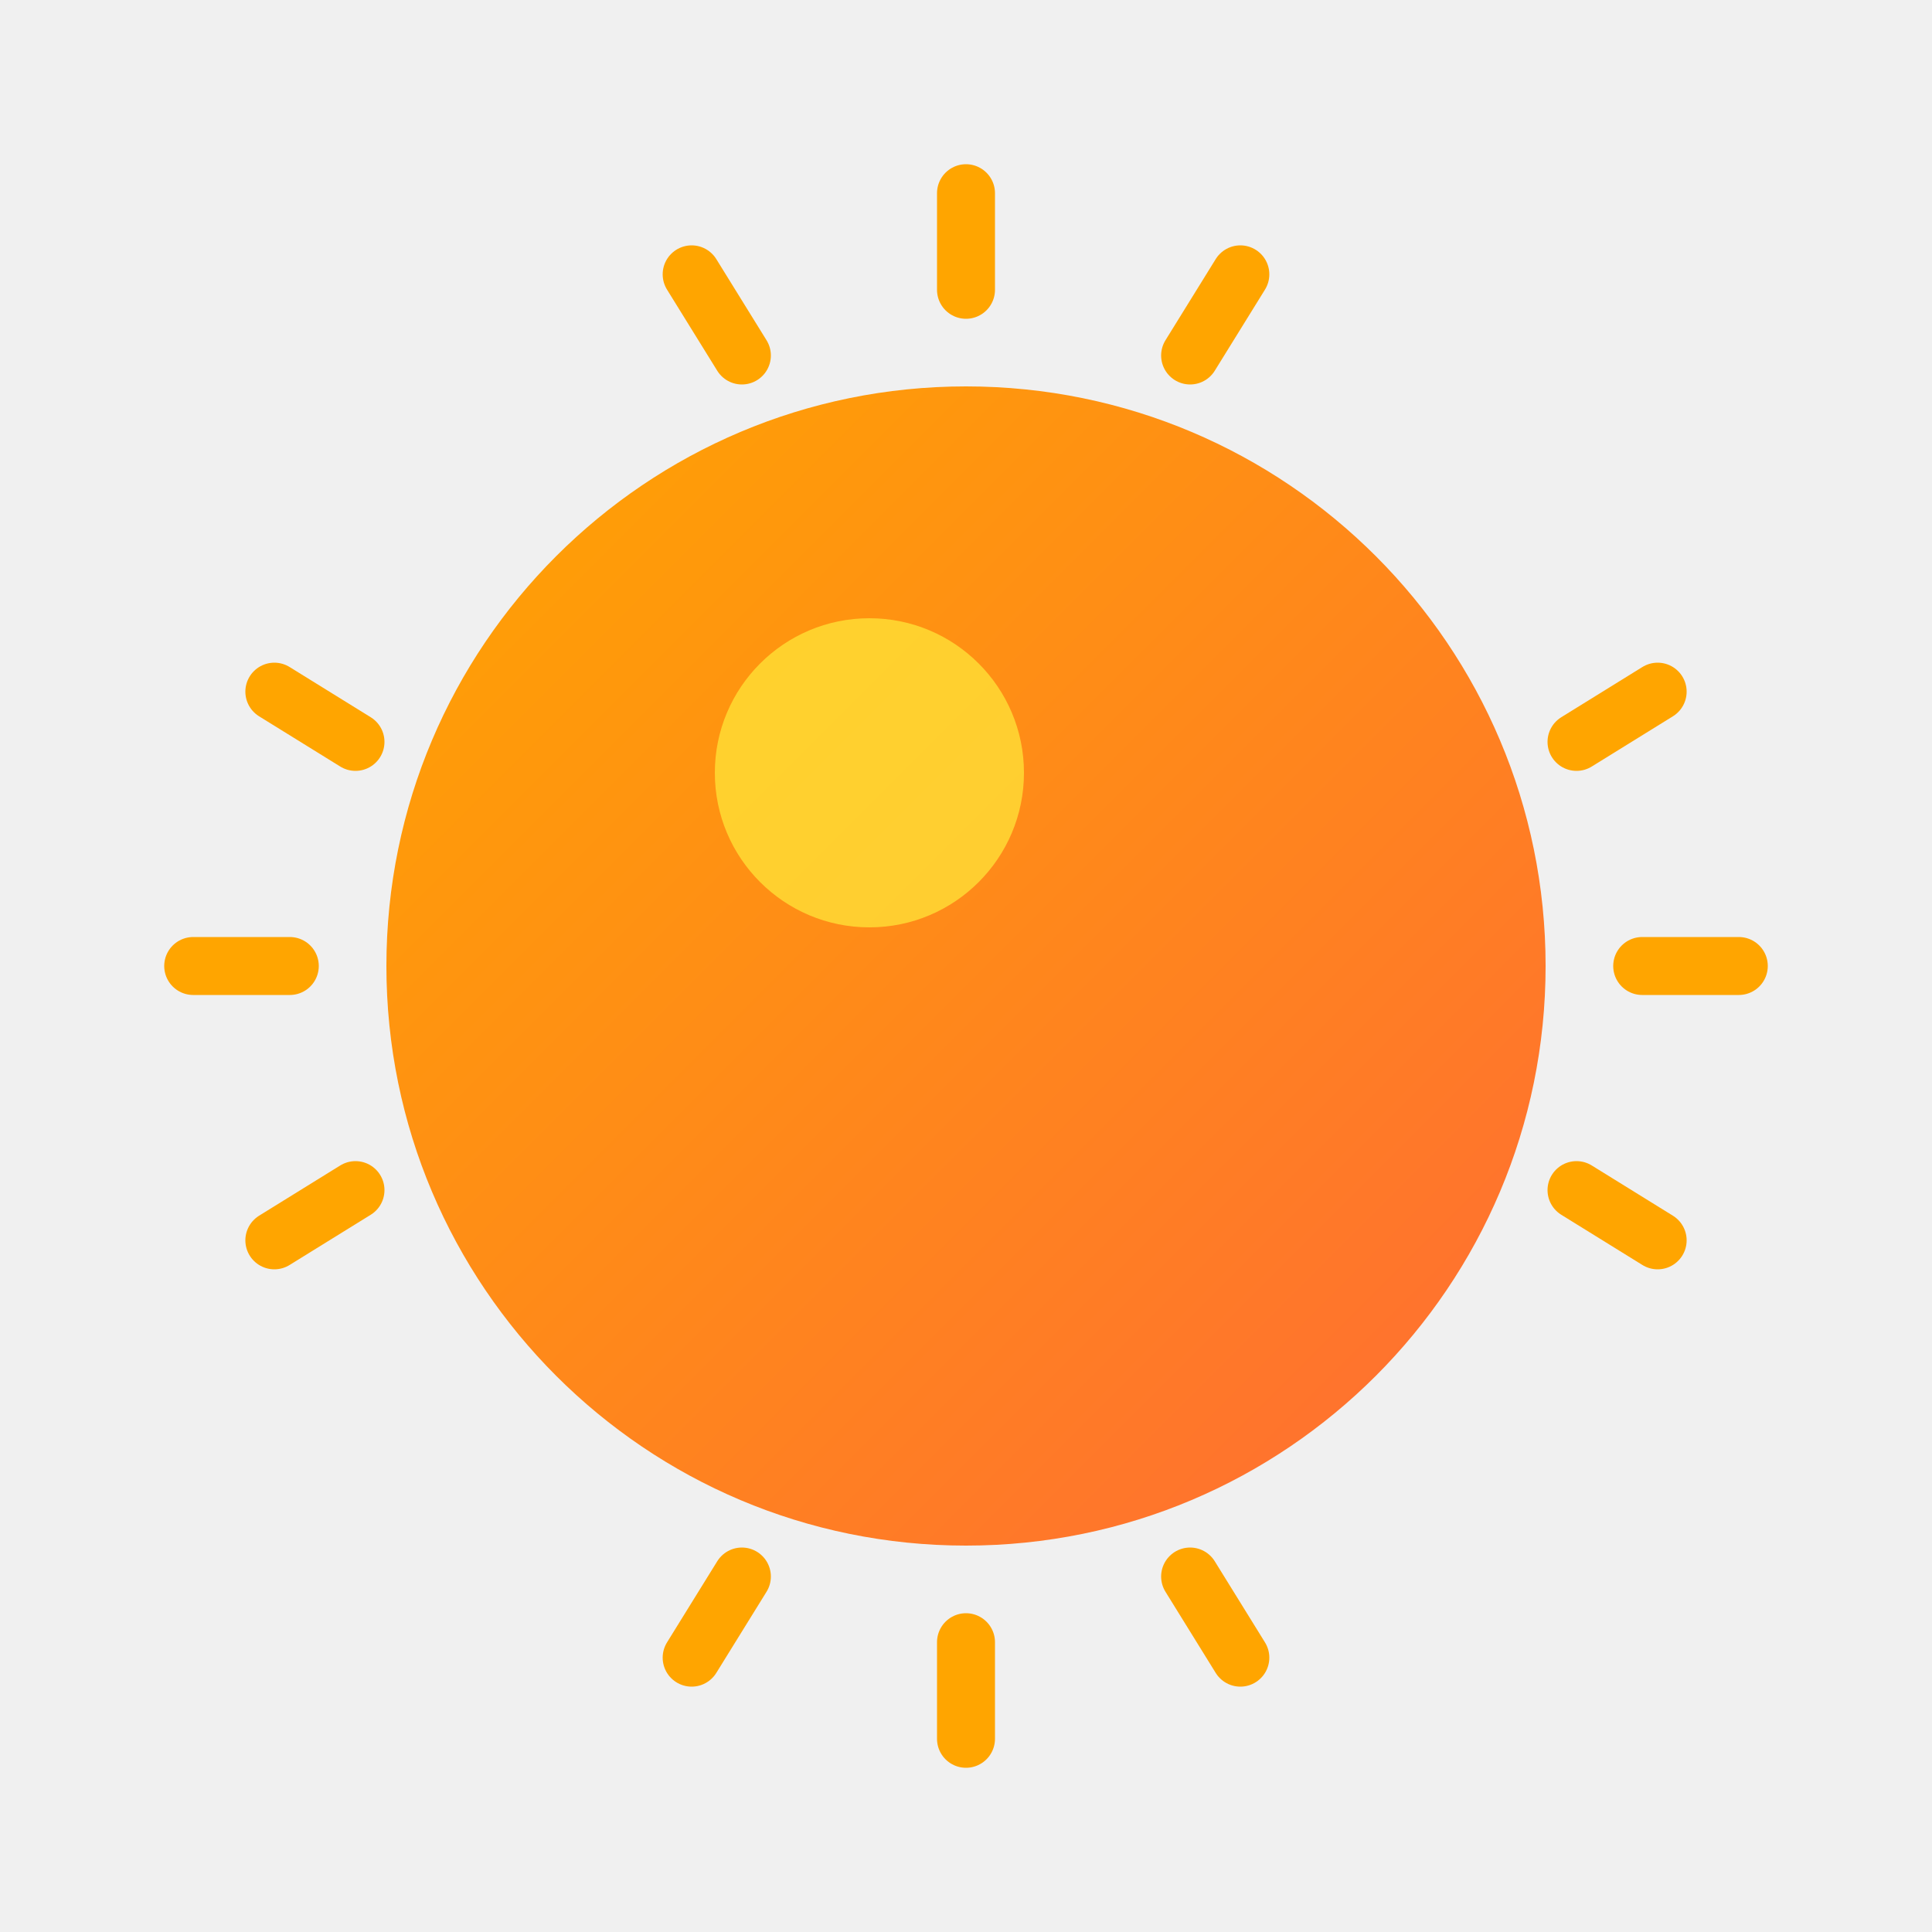
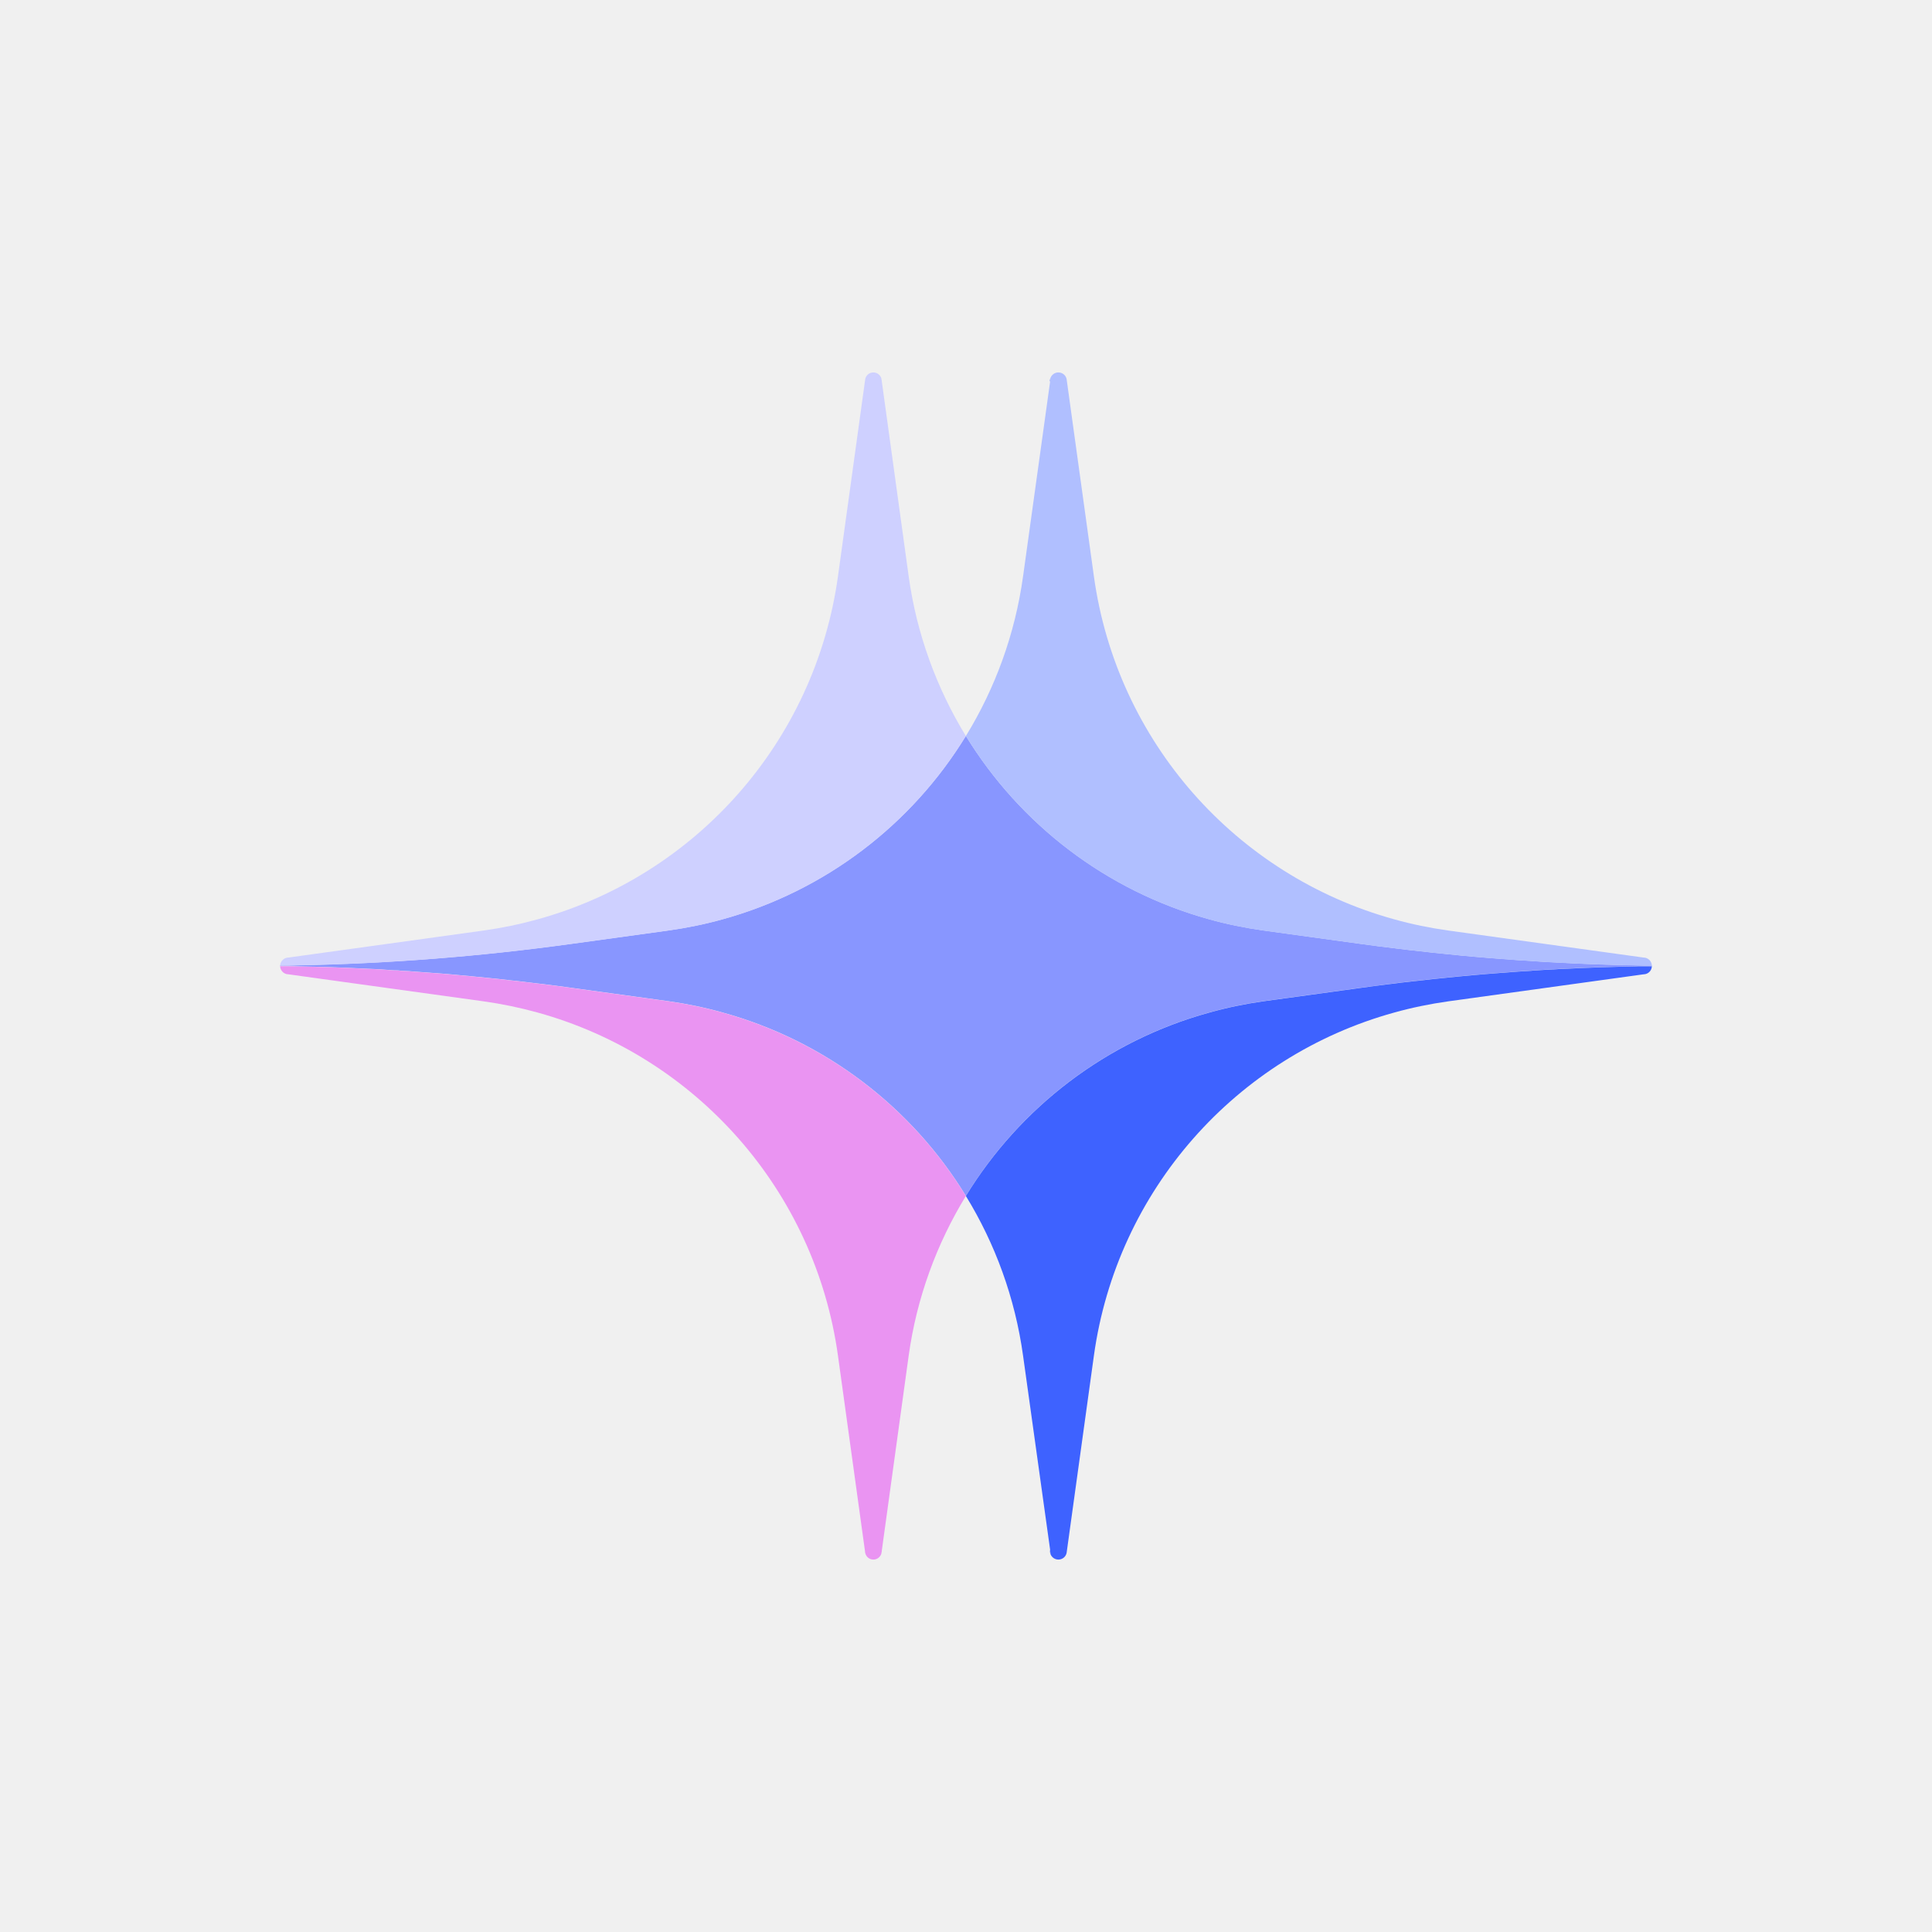
- <svg xmlns="http://www.w3.org/2000/svg" viewBox="0 0 100 100" width="100" height="100">
+ <svg xmlns="http://www.w3.org/2000/svg" width="200" height="200" viewBox="0 0 200 200" fill="none">
+   <g clip-path="url(#clip0_5373_6734)">
+     <path d="M171 99.967V100.02C170.719 100.02 170.425 100.02 170.131 100.02C169.837 100.02 169.543 100.02 169.262 100.034C166.895 100.074 164.515 100.154 162.149 100.274C161.734 100.288 161.306 100.301 160.878 100.341C160.183 100.368 159.488 100.408 158.792 100.461C158.685 100.461 158.579 100.475 158.485 100.488C157.629 100.528 156.773 100.595 155.931 100.662C155.797 100.662 155.677 100.675 155.543 100.689C154.594 100.756 153.658 100.836 152.709 100.916C151.692 101.01 150.676 101.103 149.66 101.21C148.791 101.29 147.922 101.384 147.053 101.491C146.611 101.531 146.17 101.585 145.716 101.638C145.274 101.678 144.833 101.732 144.392 101.799C144.191 101.825 144.004 101.839 143.804 101.865C142.827 101.986 141.838 102.119 140.862 102.253L130.767 103.644C128.868 103.911 126.996 104.299 125.191 104.807C114.548 107.735 105.603 114.621 99.987 123.794C94.384 114.621 85.426 107.735 74.782 104.807C72.977 104.299 71.105 103.911 69.207 103.644L59.125 102.253C58.149 102.119 57.173 101.986 56.183 101.865C55.983 101.839 55.795 101.825 55.595 101.799C55.154 101.745 54.712 101.692 54.258 101.638C53.817 101.585 53.375 101.531 52.934 101.491C52.065 101.384 51.196 101.29 50.327 101.21C49.311 101.103 48.281 101.01 47.251 100.916C46.262 100.822 45.273 100.742 44.27 100.675C43.842 100.649 43.414 100.609 42.986 100.582C42.558 100.542 42.144 100.515 41.716 100.502C41.649 100.502 41.582 100.488 41.515 100.488C41.355 100.461 41.194 100.448 41.034 100.448H40.847C40.66 100.448 40.459 100.421 40.272 100.408C39.777 100.368 39.282 100.341 38.788 100.314C38.48 100.301 38.172 100.288 37.865 100.274C35.485 100.154 33.118 100.074 30.738 100.034C30.163 100.007 29.588 100.007 29 100.007V99.953C29.588 99.953 30.163 99.953 30.738 99.927C40.245 99.753 49.712 99.004 59.125 97.707L69.207 96.316C71.119 96.049 73.004 95.661 74.823 95.153C85.452 92.212 94.384 85.339 99.987 76.18C105.603 85.339 114.534 92.212 125.151 95.153C126.969 95.661 128.855 96.049 130.767 96.316L140.862 97.707C142.039 97.868 143.215 98.028 144.392 98.162C145.274 98.282 146.17 98.376 147.053 98.469C147.922 98.576 148.791 98.67 149.66 98.75C150.676 98.857 151.692 98.964 152.709 99.044C153.658 99.124 154.594 99.205 155.543 99.271C156.519 99.352 157.495 99.418 158.485 99.472C158.579 99.485 158.685 99.499 158.792 99.499C159.902 99.579 161.025 99.632 162.149 99.686C164.515 99.806 166.895 99.886 169.262 99.927C169.837 99.953 170.425 99.953 171 99.953V99.967Z" fill="#8896FF" />
+     <path d="M108.758 39.089L108.705 39.517C108.705 39.517 108.691 39.45 108.691 39.423C108.691 39.303 108.718 39.182 108.758 39.089Z" fill="#3E62FF" />
+     <path d="M99.987 123.807C96.965 128.754 94.892 134.356 94.063 140.36L91.282 160.537V160.577L91.229 160.858C91.108 161.205 90.787 161.446 90.413 161.446C89.999 161.446 89.664 161.165 89.571 160.777C89.557 160.711 89.544 160.644 89.544 160.577L86.749 140.36C84.383 123.205 72.001 109.339 55.662 104.82C53.83 104.312 51.958 103.924 50.046 103.656L29.869 100.862C29.869 100.862 29.722 100.849 29.655 100.835C29.294 100.742 29.013 100.421 29 100.02C29.588 100.02 30.163 100.02 30.738 100.046C33.118 100.086 35.485 100.167 37.865 100.287C38.172 100.3 38.48 100.314 38.788 100.327C39.282 100.354 39.777 100.381 40.272 100.421C40.459 100.434 40.66 100.447 40.847 100.461H41.034C41.194 100.461 41.355 100.474 41.515 100.501C41.582 100.501 41.649 100.514 41.716 100.514C42.144 100.528 42.558 100.554 42.986 100.594C43.414 100.621 43.842 100.661 44.27 100.688C45.273 100.755 46.262 100.835 47.251 100.929C48.281 101.022 49.311 101.116 50.327 101.223C51.196 101.303 52.065 101.397 52.934 101.504C53.375 101.544 53.817 101.597 54.258 101.651C54.712 101.704 55.154 101.758 55.595 101.811C55.795 101.838 55.983 101.851 56.183 101.878C57.173 101.998 58.149 102.132 59.125 102.266L69.207 103.656C71.105 103.924 72.977 104.312 74.782 104.82C85.426 107.748 94.384 114.634 99.987 123.807Z" fill="#EA94F2" />
+     <path d="M171 100.02C170.987 100.421 170.719 100.742 170.345 100.835L170.158 100.862H170.131L149.941 103.656C148.029 103.924 146.144 104.312 144.325 104.82C127.972 109.339 115.604 123.205 113.237 140.36L110.416 160.751C110.336 161.152 109.988 161.446 109.56 161.446C109.213 161.446 108.892 161.232 108.758 160.911L108.705 160.483V160.403L105.91 140.36C105.081 134.356 103.022 128.754 99.987 123.807C105.603 114.634 114.548 107.748 125.191 104.82C126.996 104.312 128.868 103.924 130.767 103.656L140.862 102.266C141.838 102.132 142.828 101.998 143.804 101.878C144.004 101.851 144.191 101.838 144.392 101.811C144.833 101.744 145.274 101.691 145.716 101.651C146.17 101.597 146.612 101.544 147.053 101.504C147.922 101.397 148.791 101.303 149.66 101.223C150.676 101.116 151.693 101.022 152.709 100.929C153.658 100.849 154.594 100.768 155.543 100.701C155.677 100.701 155.797 100.675 155.931 100.675C156.774 100.608 157.629 100.541 158.485 100.501C158.579 100.488 158.686 100.474 158.793 100.474C159.488 100.421 160.183 100.381 160.878 100.354C161.306 100.314 161.734 100.3 162.149 100.287C164.515 100.167 166.895 100.086 169.262 100.046C169.543 100.033 169.837 100.02 170.131 100.033C170.425 100.033 170.719 100.033 171 100.033V100.02Z" fill="#3E62FF" />
+     <path d="M108.758 160.912C108.718 160.819 108.691 160.698 108.691 160.578C108.691 160.551 108.691 160.511 108.705 160.484L108.758 160.912Z" fill="#3E62FF" />
+     <path d="M99.987 76.193C94.384 85.352 85.452 92.225 74.823 95.167C73.004 95.675 71.119 96.062 69.207 96.33L59.125 97.721C49.712 99.017 40.245 99.766 30.738 99.94C30.163 99.967 29.588 99.967 29 99.967C29.013 99.566 29.294 99.245 29.655 99.151C29.722 99.138 29.802 99.124 29.869 99.124L50.046 96.33C51.958 96.062 53.83 95.675 55.662 95.167C72.001 90.647 84.383 76.795 86.749 59.64L89.544 39.423C89.544 39.423 89.557 39.289 89.571 39.222C89.664 38.834 89.999 38.554 90.413 38.554C90.787 38.554 91.108 38.794 91.229 39.142L91.282 39.423V39.463L94.063 59.64C94.892 65.643 96.965 71.246 99.987 76.193Z" fill="#CED0FF" />
+     <path d="M171 99.967C170.425 99.967 169.837 99.967 169.262 99.94C166.895 99.9 164.515 99.82 162.149 99.699C161.026 99.646 159.902 99.592 158.793 99.512C158.686 99.512 158.579 99.499 158.485 99.485C157.496 99.432 156.519 99.365 155.543 99.285C154.594 99.218 153.658 99.138 152.709 99.058C151.693 98.964 150.676 98.87 149.66 98.763C148.791 98.683 147.922 98.59 147.053 98.483C146.17 98.389 145.274 98.295 144.392 98.175C143.215 98.041 142.039 97.881 140.862 97.721L130.767 96.33C128.855 96.062 126.97 95.675 125.151 95.167C114.534 92.225 105.603 85.352 99.987 76.193C103.022 71.246 105.081 65.643 105.91 59.64L108.705 39.516L108.758 39.089C108.892 38.768 109.213 38.554 109.56 38.554C109.988 38.554 110.336 38.848 110.416 39.249L113.237 59.64C115.604 76.795 127.972 90.647 144.325 95.167C146.144 95.675 148.029 96.062 149.941 96.33L170.131 99.124H170.158L170.345 99.151C170.719 99.245 170.987 99.566 171 99.967Z" fill="#B0BFFF" />
+   </g>
  <defs>
-     <linearGradient id="sunGradient" x1="0%" y1="0%" x2="100%" y2="100%">
-       <stop offset="0%" style="stop-color:#FFA500;stop-opacity:1" />
-       <stop offset="100%" style="stop-color:#FF6B35;stop-opacity:1" />
-     </linearGradient>
+     <clipPath id="clip0_5373_6734">
+       <rect x="29" y="38.554" width="142" height="122.893" fill="white" />
+     </clipPath>
  </defs>
-   <circle cx="50" cy="50" r="30" fill="url(#sunGradient)" />
-   <g stroke="#FFA500" stroke-width="3" stroke-linecap="round">
-     <line x1="50" y1="10" x2="50" y2="15" />
-     <line x1="35.8" y1="14.2" x2="38.4" y2="18.4" />
-     <line x1="64.2" y1="14.2" x2="61.6" y2="18.4" />
-     <line x1="10" y1="50" x2="15" y2="50" />
-     <line x1="85" y1="50" x2="90" y2="50" />
-     <line x1="14.2" y1="35.8" x2="18.4" y2="38.4" />
-     <line x1="81.6" y1="61.6" x2="85.8" y2="64.2" />
-     <line x1="50" y1="85" x2="50" y2="90" />
-     <line x1="35.8" y1="85.8" x2="38.4" y2="81.6" />
-     <line x1="64.2" y1="85.8" x2="61.6" y2="81.6" />
-     <line x1="14.2" y1="64.2" x2="18.4" y2="61.6" />
-     <line x1="81.6" y1="38.4" x2="85.8" y2="35.8" />
-   </g>
-   <circle cx="45" cy="40" r="8" fill="#FFEB3B" opacity="0.7" />
</svg>
